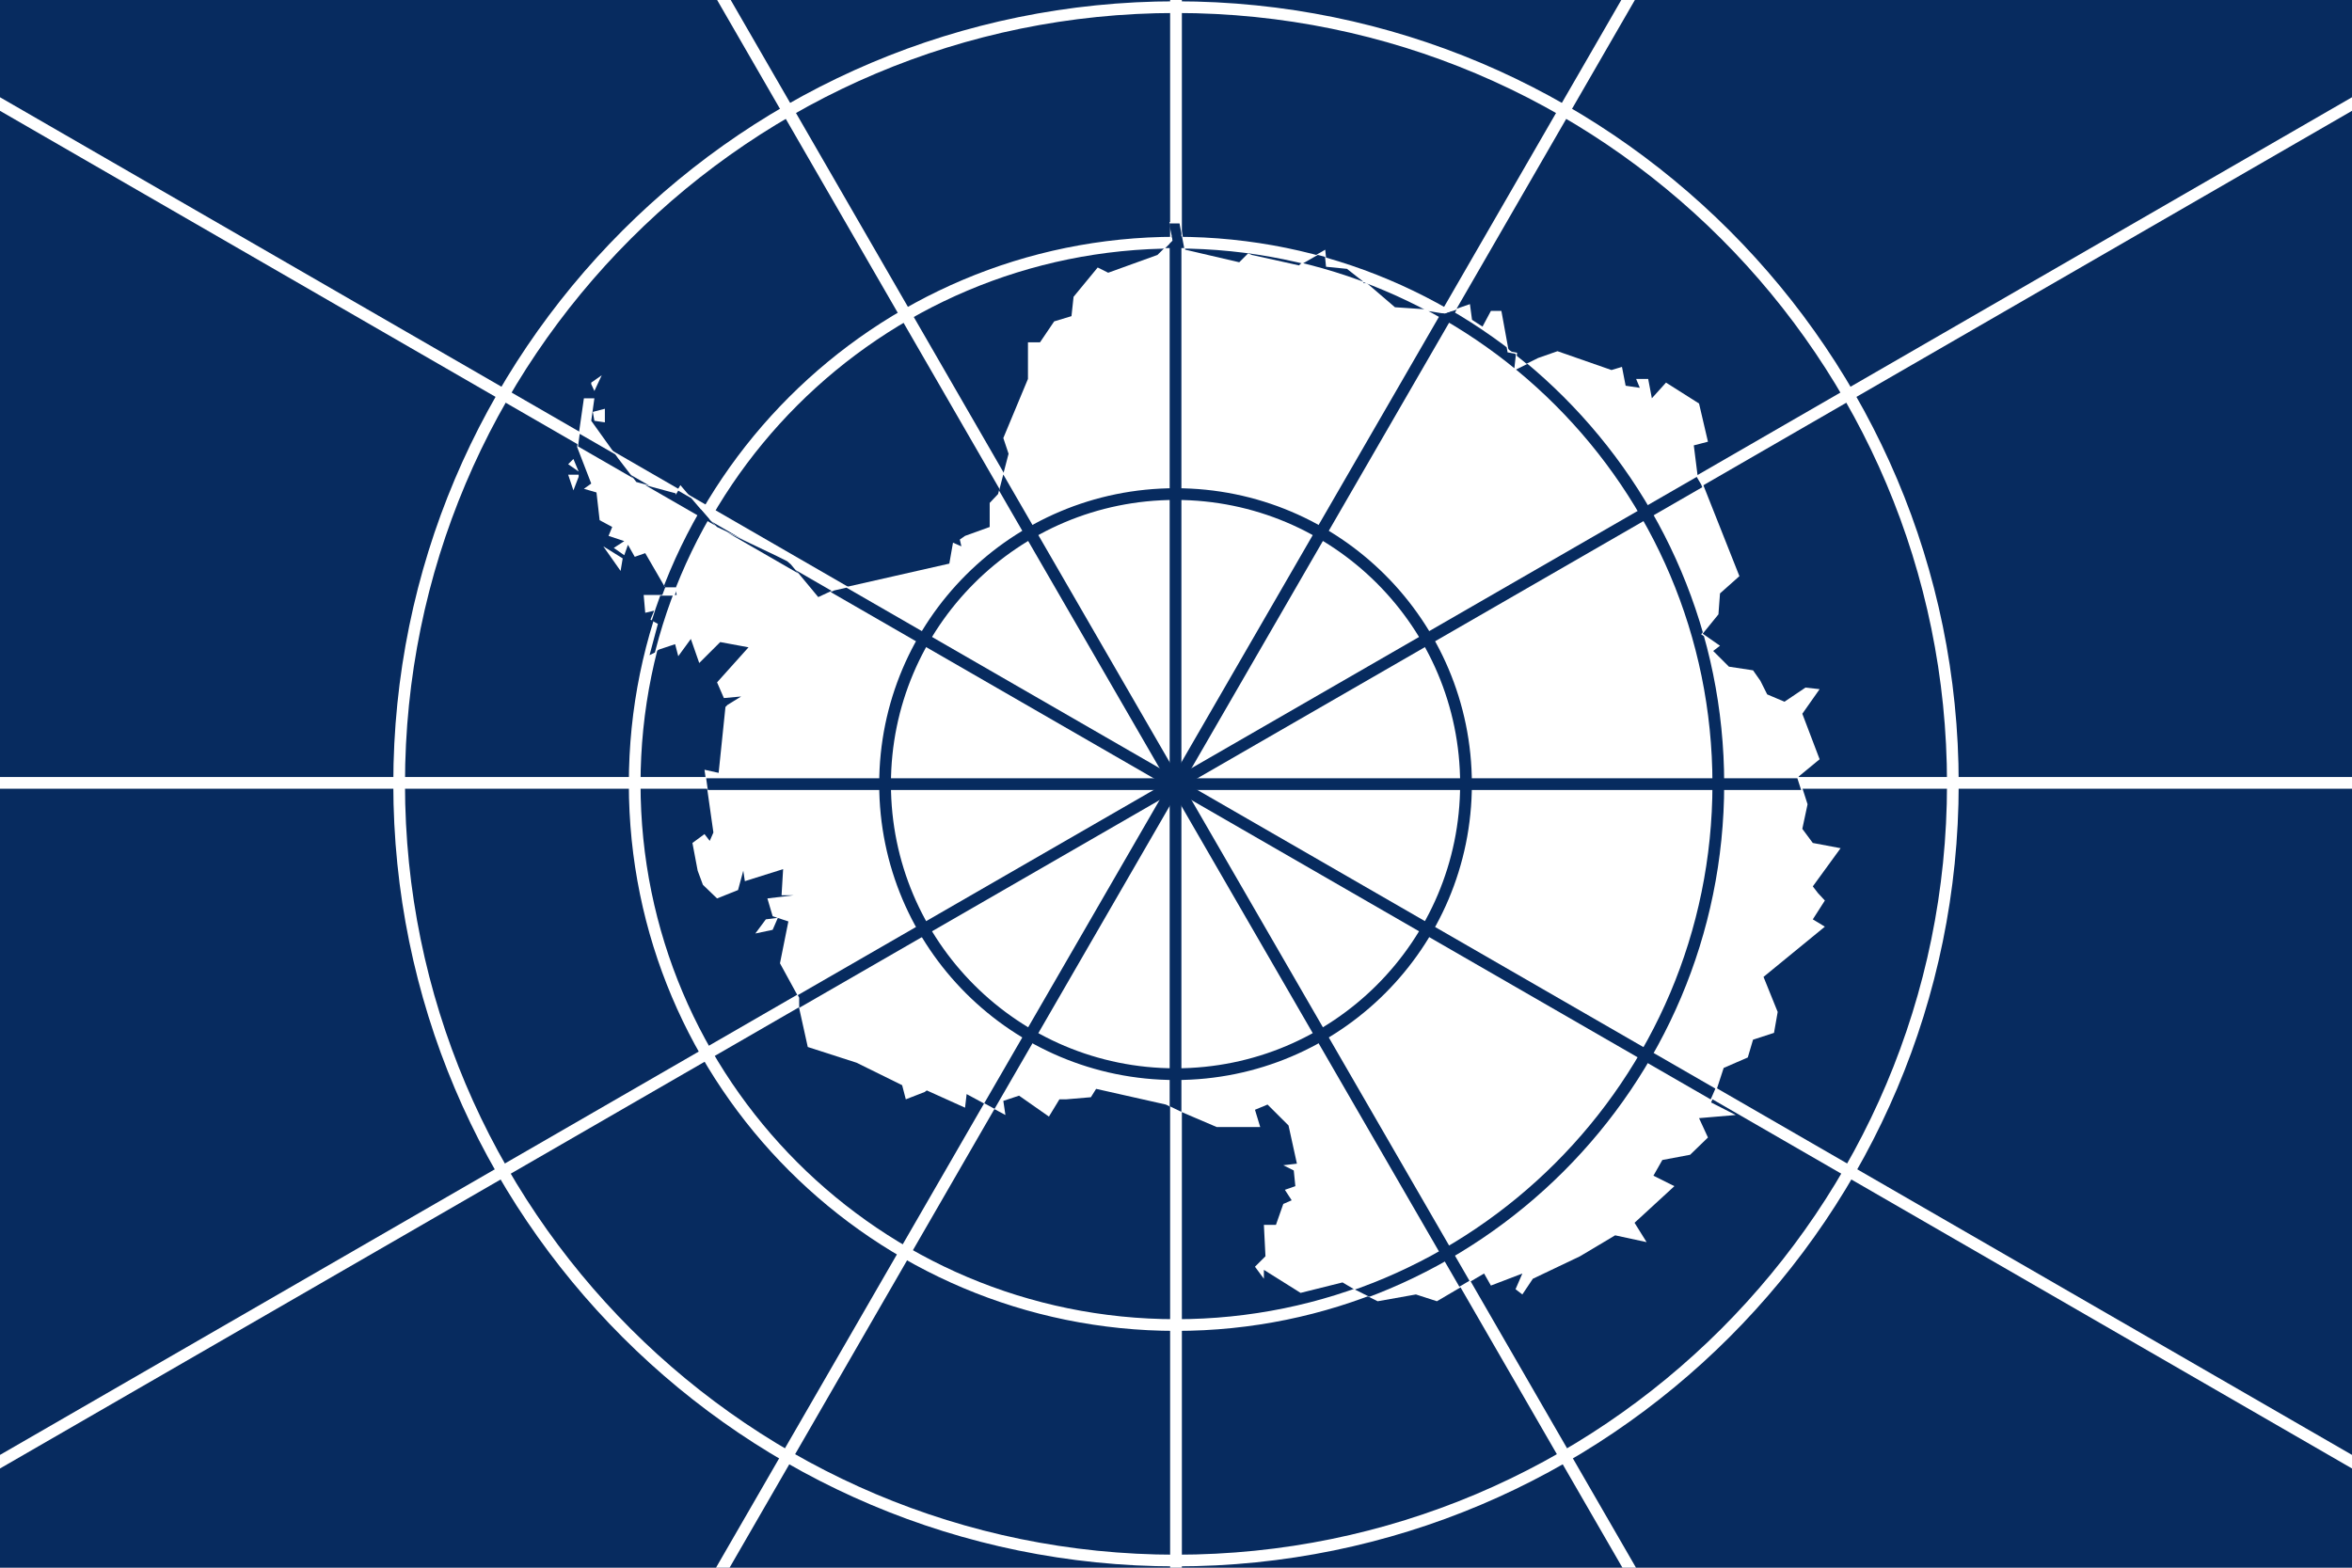
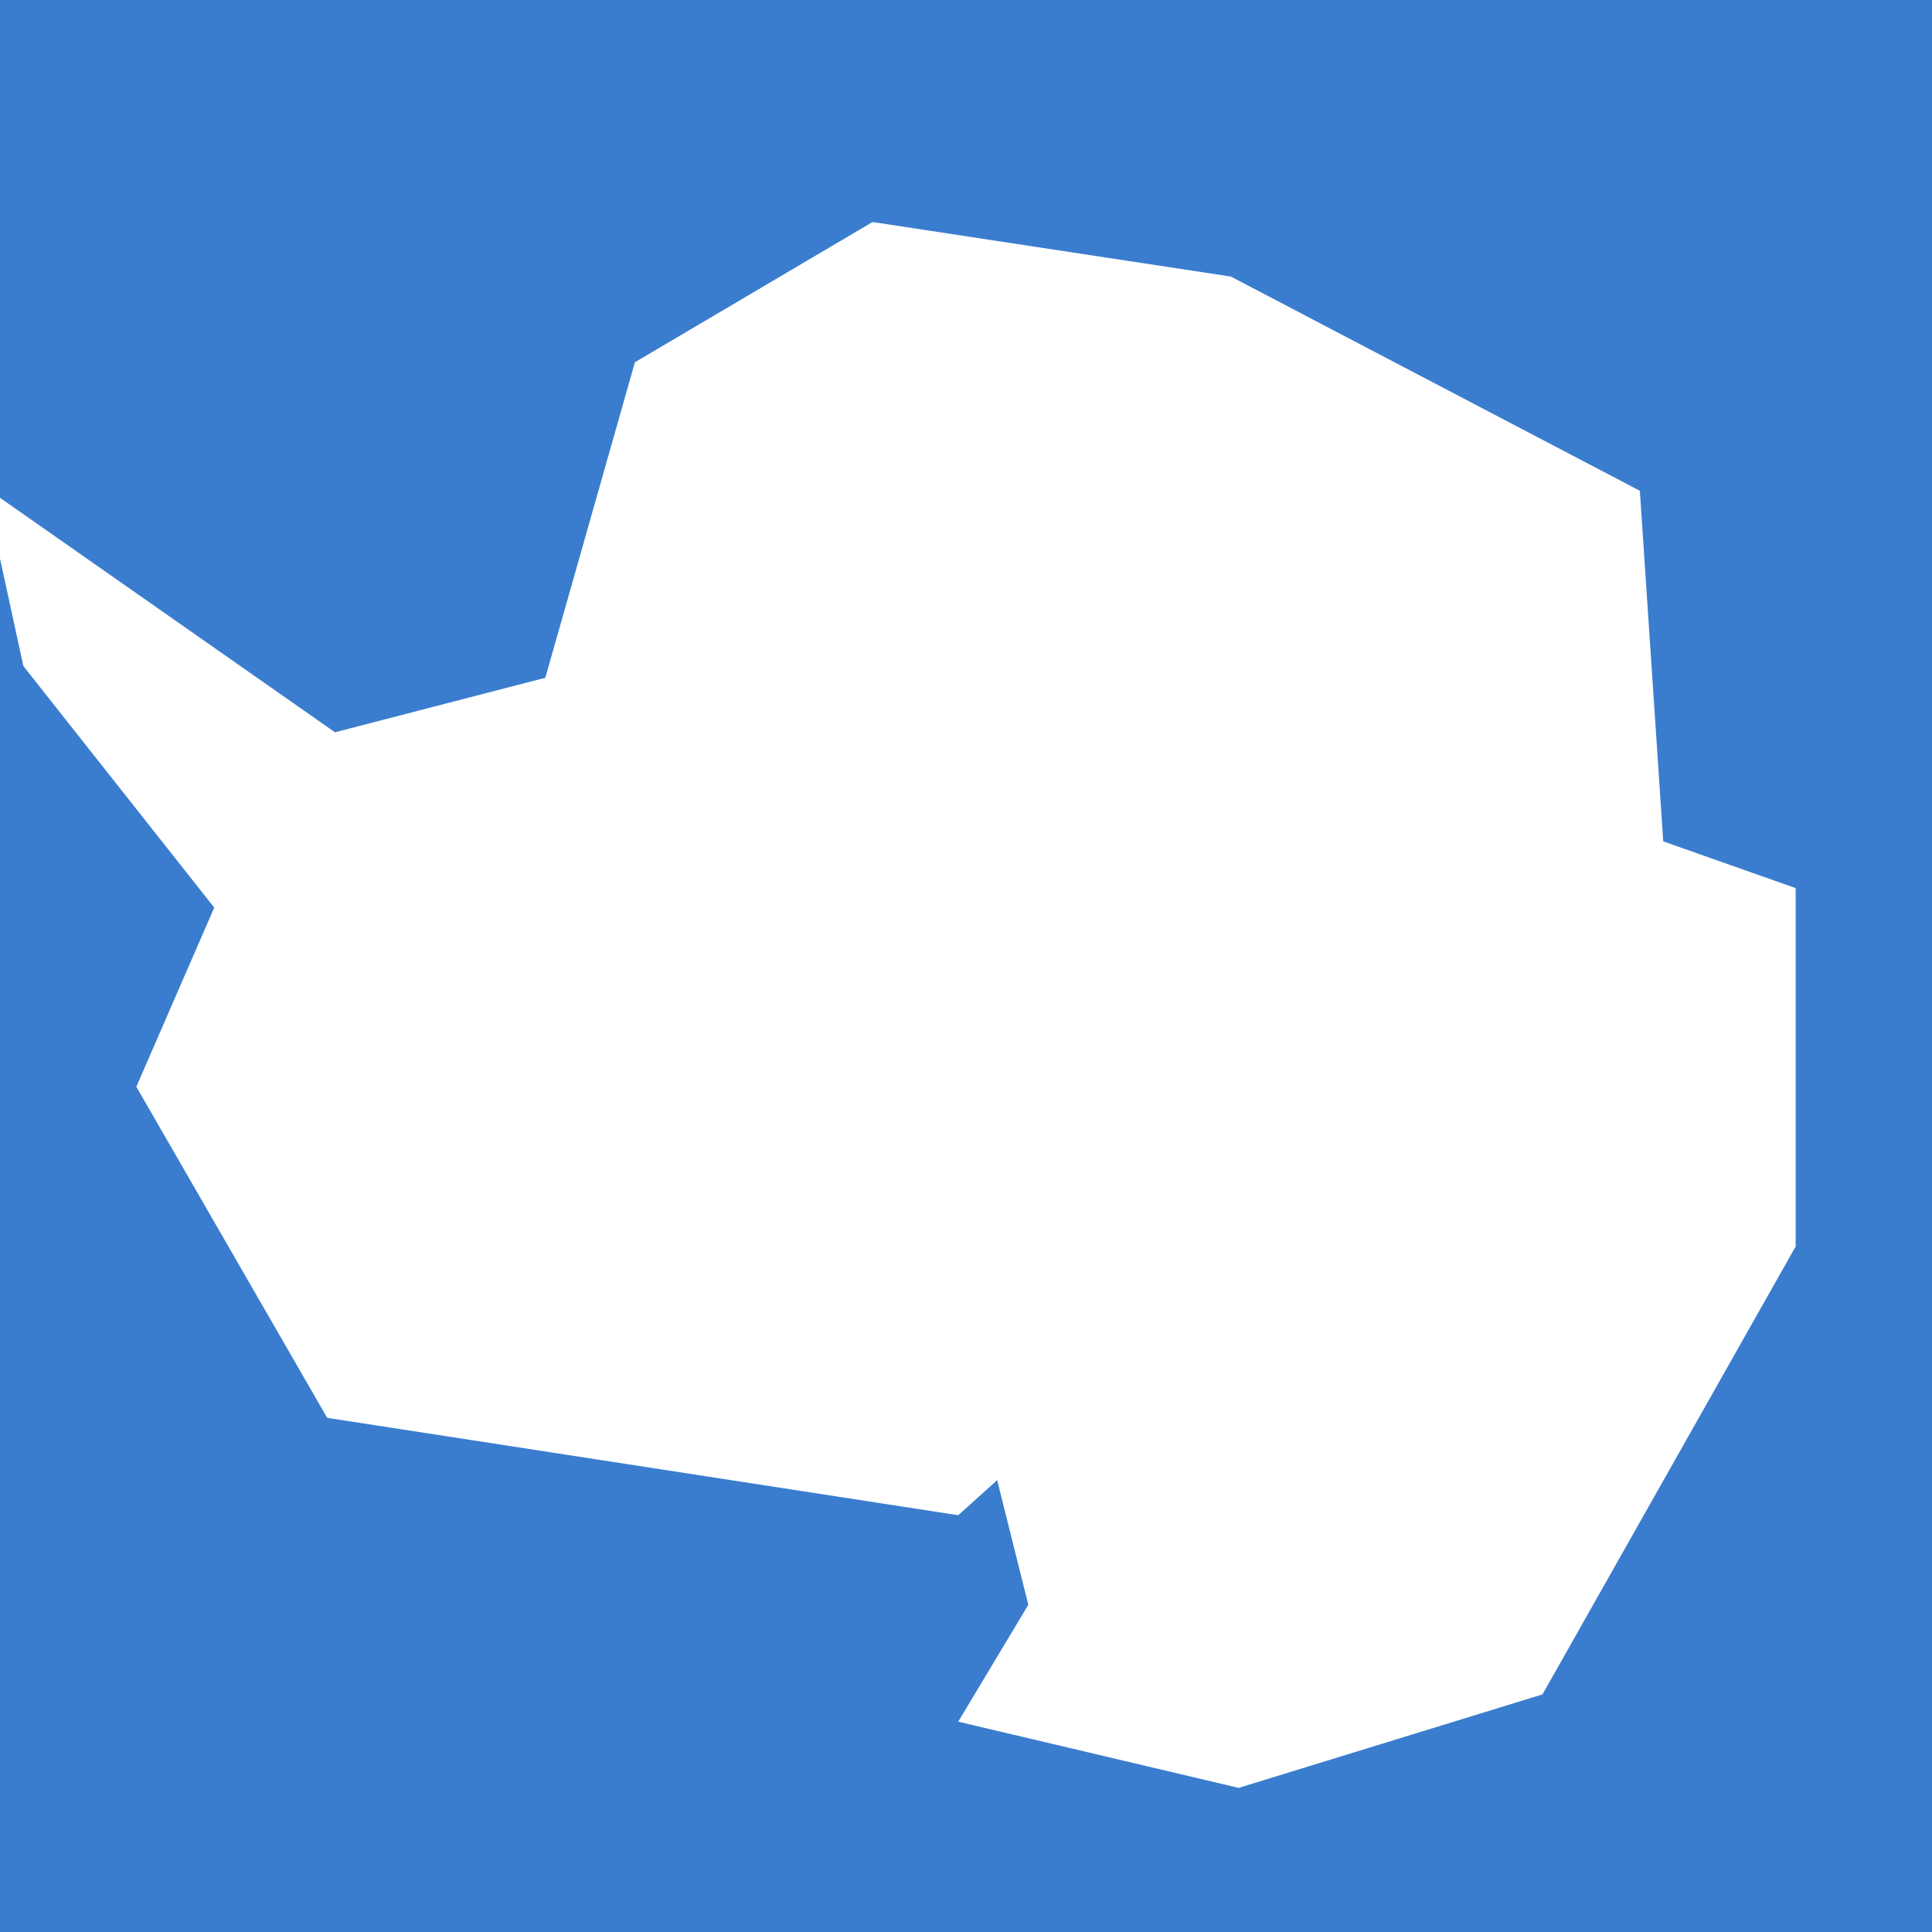
- <svg xmlns="http://www.w3.org/2000/svg" xmlns:xlink="http://www.w3.org/1999/xlink" viewBox="-66.5 0 900 600">
-   <defs>
-     <clipPath id="d">
-       <use width="400" height="267" xlink:href="#a" />
-     </clipPath>
-     <clipPath clipPathUnits="userSpaceOnUse" id="c">
-       <path d="M-66.5 0h400v267h-400z" />
-     </clipPath>
-     <path d="M146.396 44.921l-.624-.267zm17.833 176.42l-2.407-1.425-7.133 1.782-6.242-3.92v1.514l-1.516-2.049 1.784-1.782-.268-5.346h2.05l1.25-3.564 1.426-.624-1.16-1.782 1.784-.624-.268-2.673-1.783-.89 2.318-.268-1.426-6.504-3.567-3.564-2.14.89.892 2.941h-7.4l-6.242-2.673-2.407-1.158-11.859-2.673-.892 1.425-4.19.357h-1.16l-1.783 2.94-5.082-3.564-2.675.89.357 2.407-6.598-3.564-.268 2.316-6.508-2.94-.357.267-3.21 1.248-.624-2.406-7.757-3.831-8.292-2.674-1.516-6.86v-1.515l-3.21-5.88 1.427-7.129-2.675-.89-.892-3.03 4.458-.535h-2.05l.267-4.455-6.509 2.05-.267-1.783-.892 3.297-3.567 1.426-2.407-2.317-.892-2.406-.891-4.722 2.05-1.515.892 1.159.624-1.426-1.515-10.692 2.407.534 1.159-11.226.357-.357 2.318-1.425-2.942.267-1.16-2.673 5.35-5.97-4.815-.891-3.566 3.564-1.427-4.099-2.14 2.94-.535-2.049-2.674.891-1.784.892 1.427-5.347-1.16-.623.625-1.515-1.516.356-.267-3.029h5.617l-.268-1.426h-1.783l-3.299-5.702-1.783.624-1.16-2.05-.623 1.782-1.784-1.247 1.784-1.158-2.675-.891.624-1.515-2.14-1.159-.535-4.722-2.14-.624 1.248-.89-2.407-6.238.267-2.049.892-6.237h1.783l-.535 3.831 4.458 6.237 3.21 4.188 6.598 1.782v.267l.892-1.514 3.567 4.187 1.783 2.05.891.89 10.076 4.812 1.783.891.624.535 4.726 5.702 2.675-1.247 19.615-4.455.625-3.564L97 94.55l-.267-1.159.891-.623 4.191-1.515v-4.099l1.427-1.515 1.783-6.86-.892-2.673 4.19-10.069V59.8h2.052l2.407-3.564 2.942-.891.357-3.297 4.102-4.99 1.783.892 8.381-3.03.892-.89 1.783-1.783-.624-2.94h1.783l.892 4.722 9.183 2.139 1.516-1.515.624.267 8.025 1.782.267-.267 4.191-2.406.268 2.673 3.566.357 2.943 2.316.624.624 4.458 3.831 5.35.357 3.299.534 4.101-1.425.357 2.673 1.783 1.158 1.427-2.673h1.783l1.248 6.86 1.427.268-.268 2.406-.267.267h.535l3.566-1.782 3.3-1.158 9.183 3.207 1.783-.534.624 3.207 2.408.357-.624-1.515h2.05l.624 3.297 2.408-2.673 5.617 3.564 1.516 6.504-2.407.624.624 4.99.891 1.514 6.242 15.771-3.3 2.94-.267 3.565-2.675 3.296 2.943 2.05-1.16.89 2.675 2.674 4.102.624 1.248 1.782 1.16 2.316 2.942 1.248 3.566-2.406 2.408.267-2.943 4.188 2.943 7.752-3.567 2.94 1.516 4.722-.892 4.188 1.783 2.406 4.726.891-4.726 6.504.892 1.159 1.16 1.247-2.052 3.208 2.051 1.247-10.432 8.554 2.408 5.97-.625 3.564-3.566 1.158-.892 3.03-4.101 1.782-1.248 3.83-.892 2.05 4.19 2.139-6.24.534 1.515 3.297-3.032 2.94-4.725.891-1.516 2.673 3.566 1.782-6.776 6.238 2.05 3.296-5.349-1.158-5.974 3.564-8.024 3.831-1.784 2.673-1.159-.89 1.16-2.674-5.35 2.05-1.16-2.05-8.024 4.723-3.567-1.159-6.509 1.159-1.783-.891M166.28 50l-.625-.624h-.267v.357h.624l.268.267zm-2.051 171.342l1.783.89zm0 0l1.783.89M39.044 98.74l.357-2.139-3.299-2.05 2.942 4.189zm-7.133-16.395h-1.783l.892 2.673.891-2.317v-.356zm-.891-2.673l-.892.89 1.783 1.248zm8.024 19.068l.357-2.139-3.299-2.05 2.942 4.189zm-7.133-16.395h-1.783l.892 2.673.891-2.317v-.356zm-.891-2.673l-.892.89 1.783 1.248zm8.024 19.068l.357-2.139-3.299-2.05 2.942 4.189zm-7.133-16.395h-1.783l.892 2.673.891-2.317v-.356zm-.891-2.673l-.892.89 1.783 1.248zm5.35-6.237v-2.317l-2.051.535.267 1.514zm-2.319-6.505l.535 1.159 1.249-2.673-1.784 1.247zm2.319 6.505v-2.317l-2.051.535.267 1.514zm-2.319-6.505l.535 1.159 1.249-2.673-1.784 1.247zm2.319 6.505v-2.317l-2.051.535.267 1.514zm-2.319-6.505l.535 1.159 1.249-2.673-1.784 1.247zm31.742 90.884l-2.05.267-1.784 2.406 2.943-.624.891-2.05zm0 0l-2.05.267-1.784 2.406 2.943-.624.891-2.05zm0 0l-2.05.267-1.784 2.406 2.943-.624.891-2.05zm2.14-60.322l-.624-.534-1.783-.891 1.783.89z" transform="translate(0 -1.5)" id="a" fill="#fff" />
-     <g id="e" fill="none">
-       <circle cx="133.5" cy="133.5" r="49.5" />
-       <circle cx="133.5" cy="133.5" r="92.5" />
-       <circle cx="133.5" cy="133.5" r="133" />
-       <path d="M-100 133.5h467M133.5-100v467" id="b" />
-       <use transform="rotate(30 133.5 133.5)" width="400" height="267" xlink:href="#b" />
-       <use transform="rotate(60 133.5 133.5)" width="400" height="267" xlink:href="#b" />
-     </g>
-   </defs>
-   <g clip-path="url(#c)" transform="matrix(2.25 0 0 2.25 83.125 -.75)">
-     <path fill="#072b5f" d="M-66.5.333h400V267h-400z" />
-     <g fill="none" stroke="#fff" stroke-width="2">
-       <circle r="49.5" cy="133.5" cx="133.5" />
-       <circle r="92.06" cy="133.667" cx="133.5" stroke-width="1.99" />
-       <circle r="132.118" cy="133.667" cx="133.5" stroke-width="1.987" />
-       <path d="M-100 133.5h467M133.5-100v467" />
-       <use xlink:href="#b" height="267" width="400" transform="rotate(30 133.5 133.5)" />
-       <use xlink:href="#b" height="267" width="400" transform="rotate(60 133.5 133.5)" />
-     </g>
-     <use width="400" height="267" xlink:href="#a" transform="matrix(1 0 0 .99875 0 .333)" />
-     <use clip-path="url(#d)" width="400" height="267" xlink:href="#e" transform="matrix(.99795 0 0 .9967 .195 .655)" stroke="#072b5f" stroke-width="2" />
-   </g>
+ <svg xmlns="http://www.w3.org/2000/svg" version="1.1" viewBox="124 0 496 496">
+   <path fill="#3A7DCE" d="M0,0h744v496H0V0z" />
+   <polygon fill="#ffffff" points="120,125 210,188 264,174 287,93 348,57 440,71 545,126 551,216 585,228 585,320 520,435 442,459   370,442 388,412 380,380 370,389 208,364 159,279 179,233 130,171 " />
</svg>
